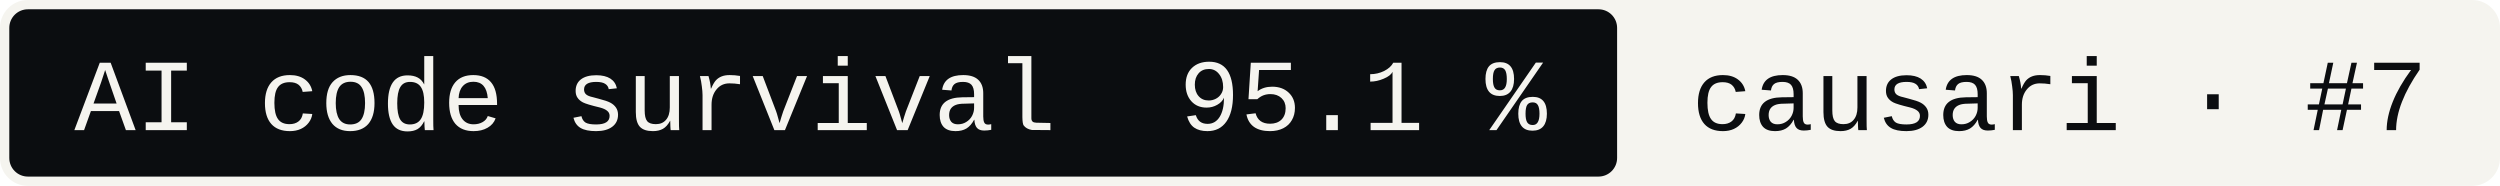
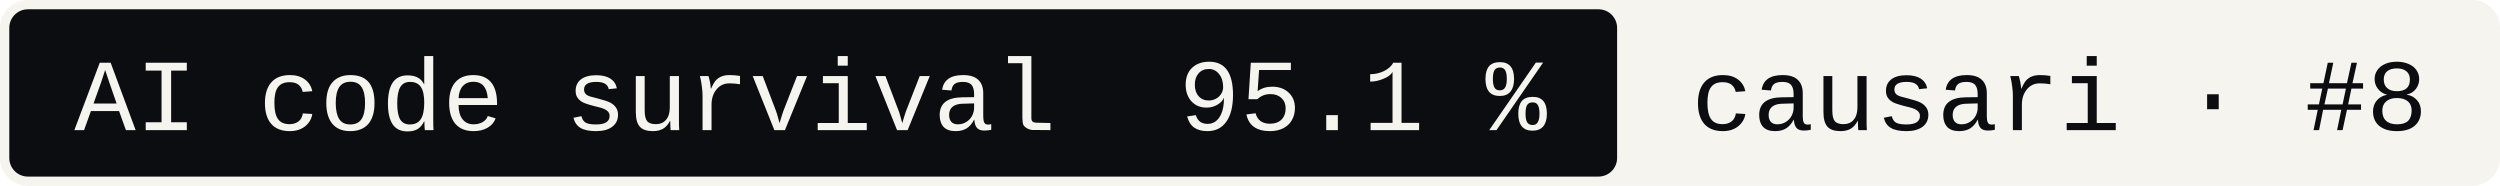
- <svg xmlns="http://www.w3.org/2000/svg" width="269" height="20" viewBox="0 0 269 20" role="img" aria-label="secdev/scapy: In Survival Report #7 (2026-10-26, method v6): 8,409 of 8,841 lines introduced by 69 AI-tagged commits are still at HEAD, 95.1 %. causari.dev">
+ <svg xmlns="http://www.w3.org/2000/svg" width="269" height="20" viewBox="0 0 269 20" role="img" aria-label="secdev/scapy: In Survival Report #8 (2026-11-02, method v6): 8,409 of 8,841 lines introduced by 69 AI-tagged commits are still at HEAD, 95.1 %. causari.dev">
  <rect width="269" height="20" rx="3" fill="#f5f4ef" />
  <rect x="1" y="1" width="173" height="18" rx="2" fill="#0b0d10" />
  <g font-family="ui-monospace,'JetBrains Mono','SF Mono','Cascadia Mono',Menlo,Consolas,'Liberation Mono',monospace" font-size="11" text-rendering="geometricPrecision">
    <text x="8" y="14" fill="#f5f4ef" textLength="158" lengthAdjust="spacingAndGlyphs" xml:space="preserve">AI code survival  95.1 %</text>
-     <text x="182" y="14" fill="#0b0d10" textLength="79" lengthAdjust="spacingAndGlyphs" xml:space="preserve">causari · #7</text>
+     <text x="182" y="14" fill="#0b0d10" textLength="79" lengthAdjust="spacingAndGlyphs" xml:space="preserve">causari · #8</text>
  </g>
</svg>
